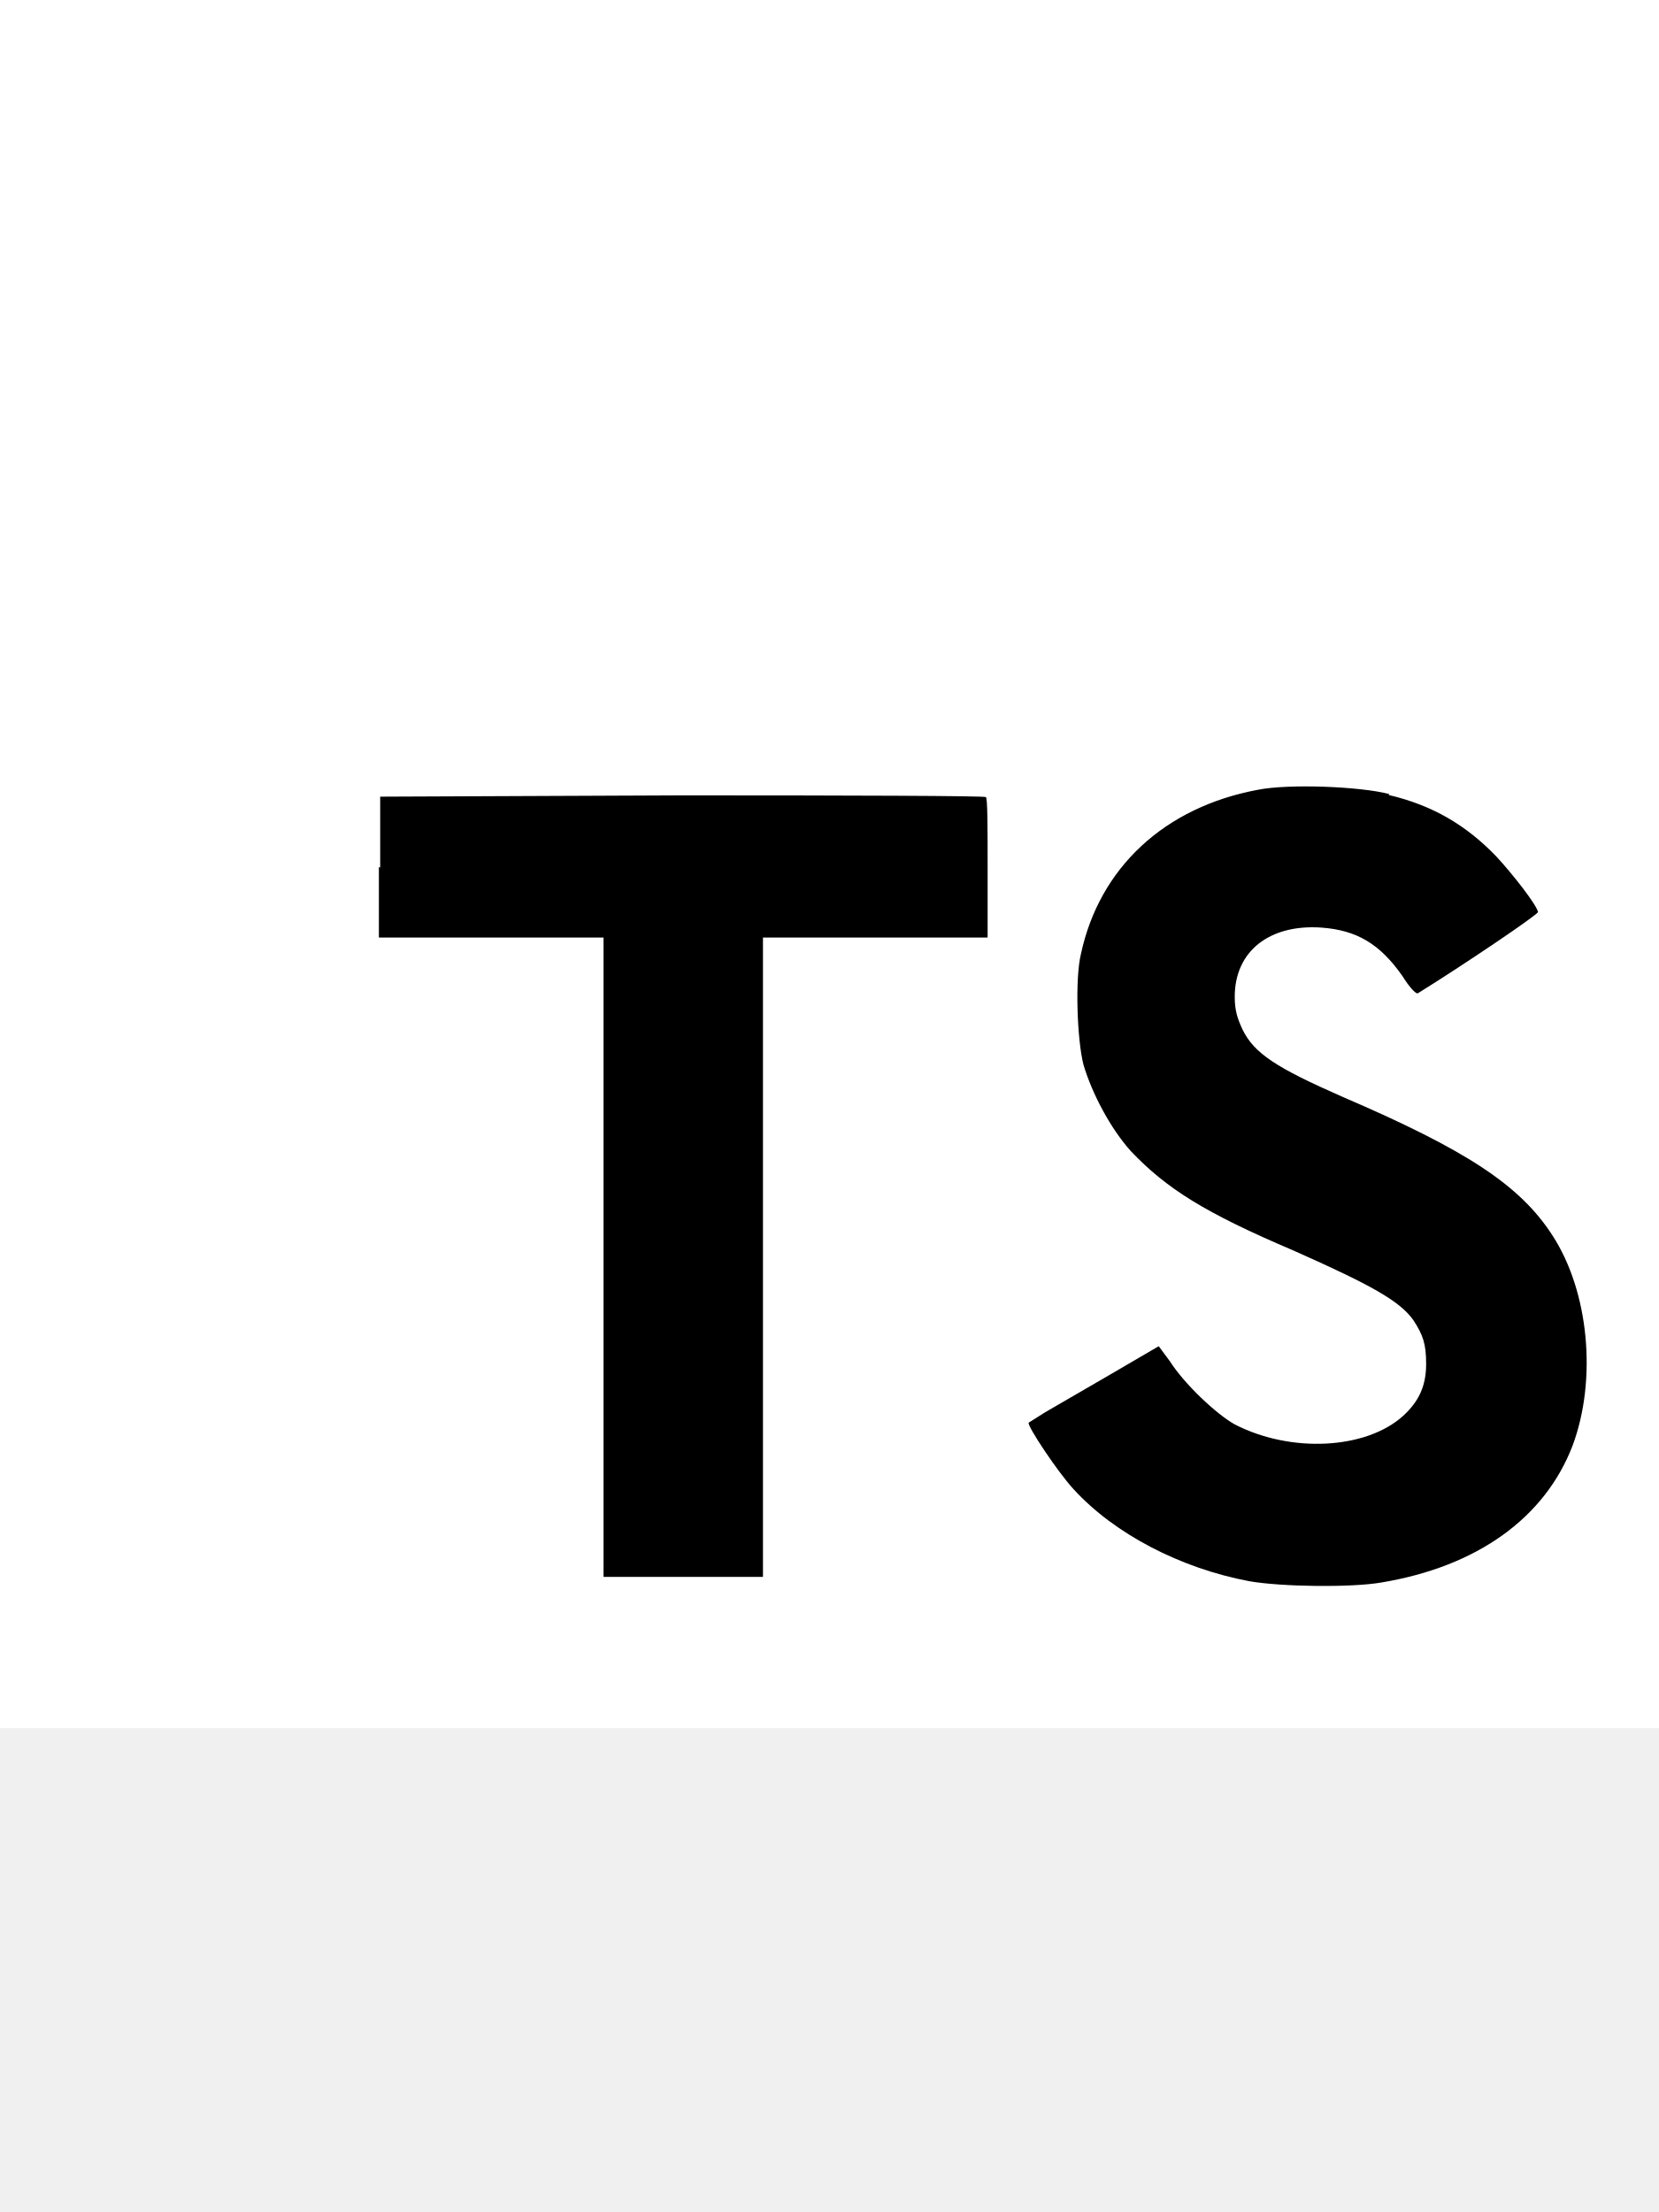
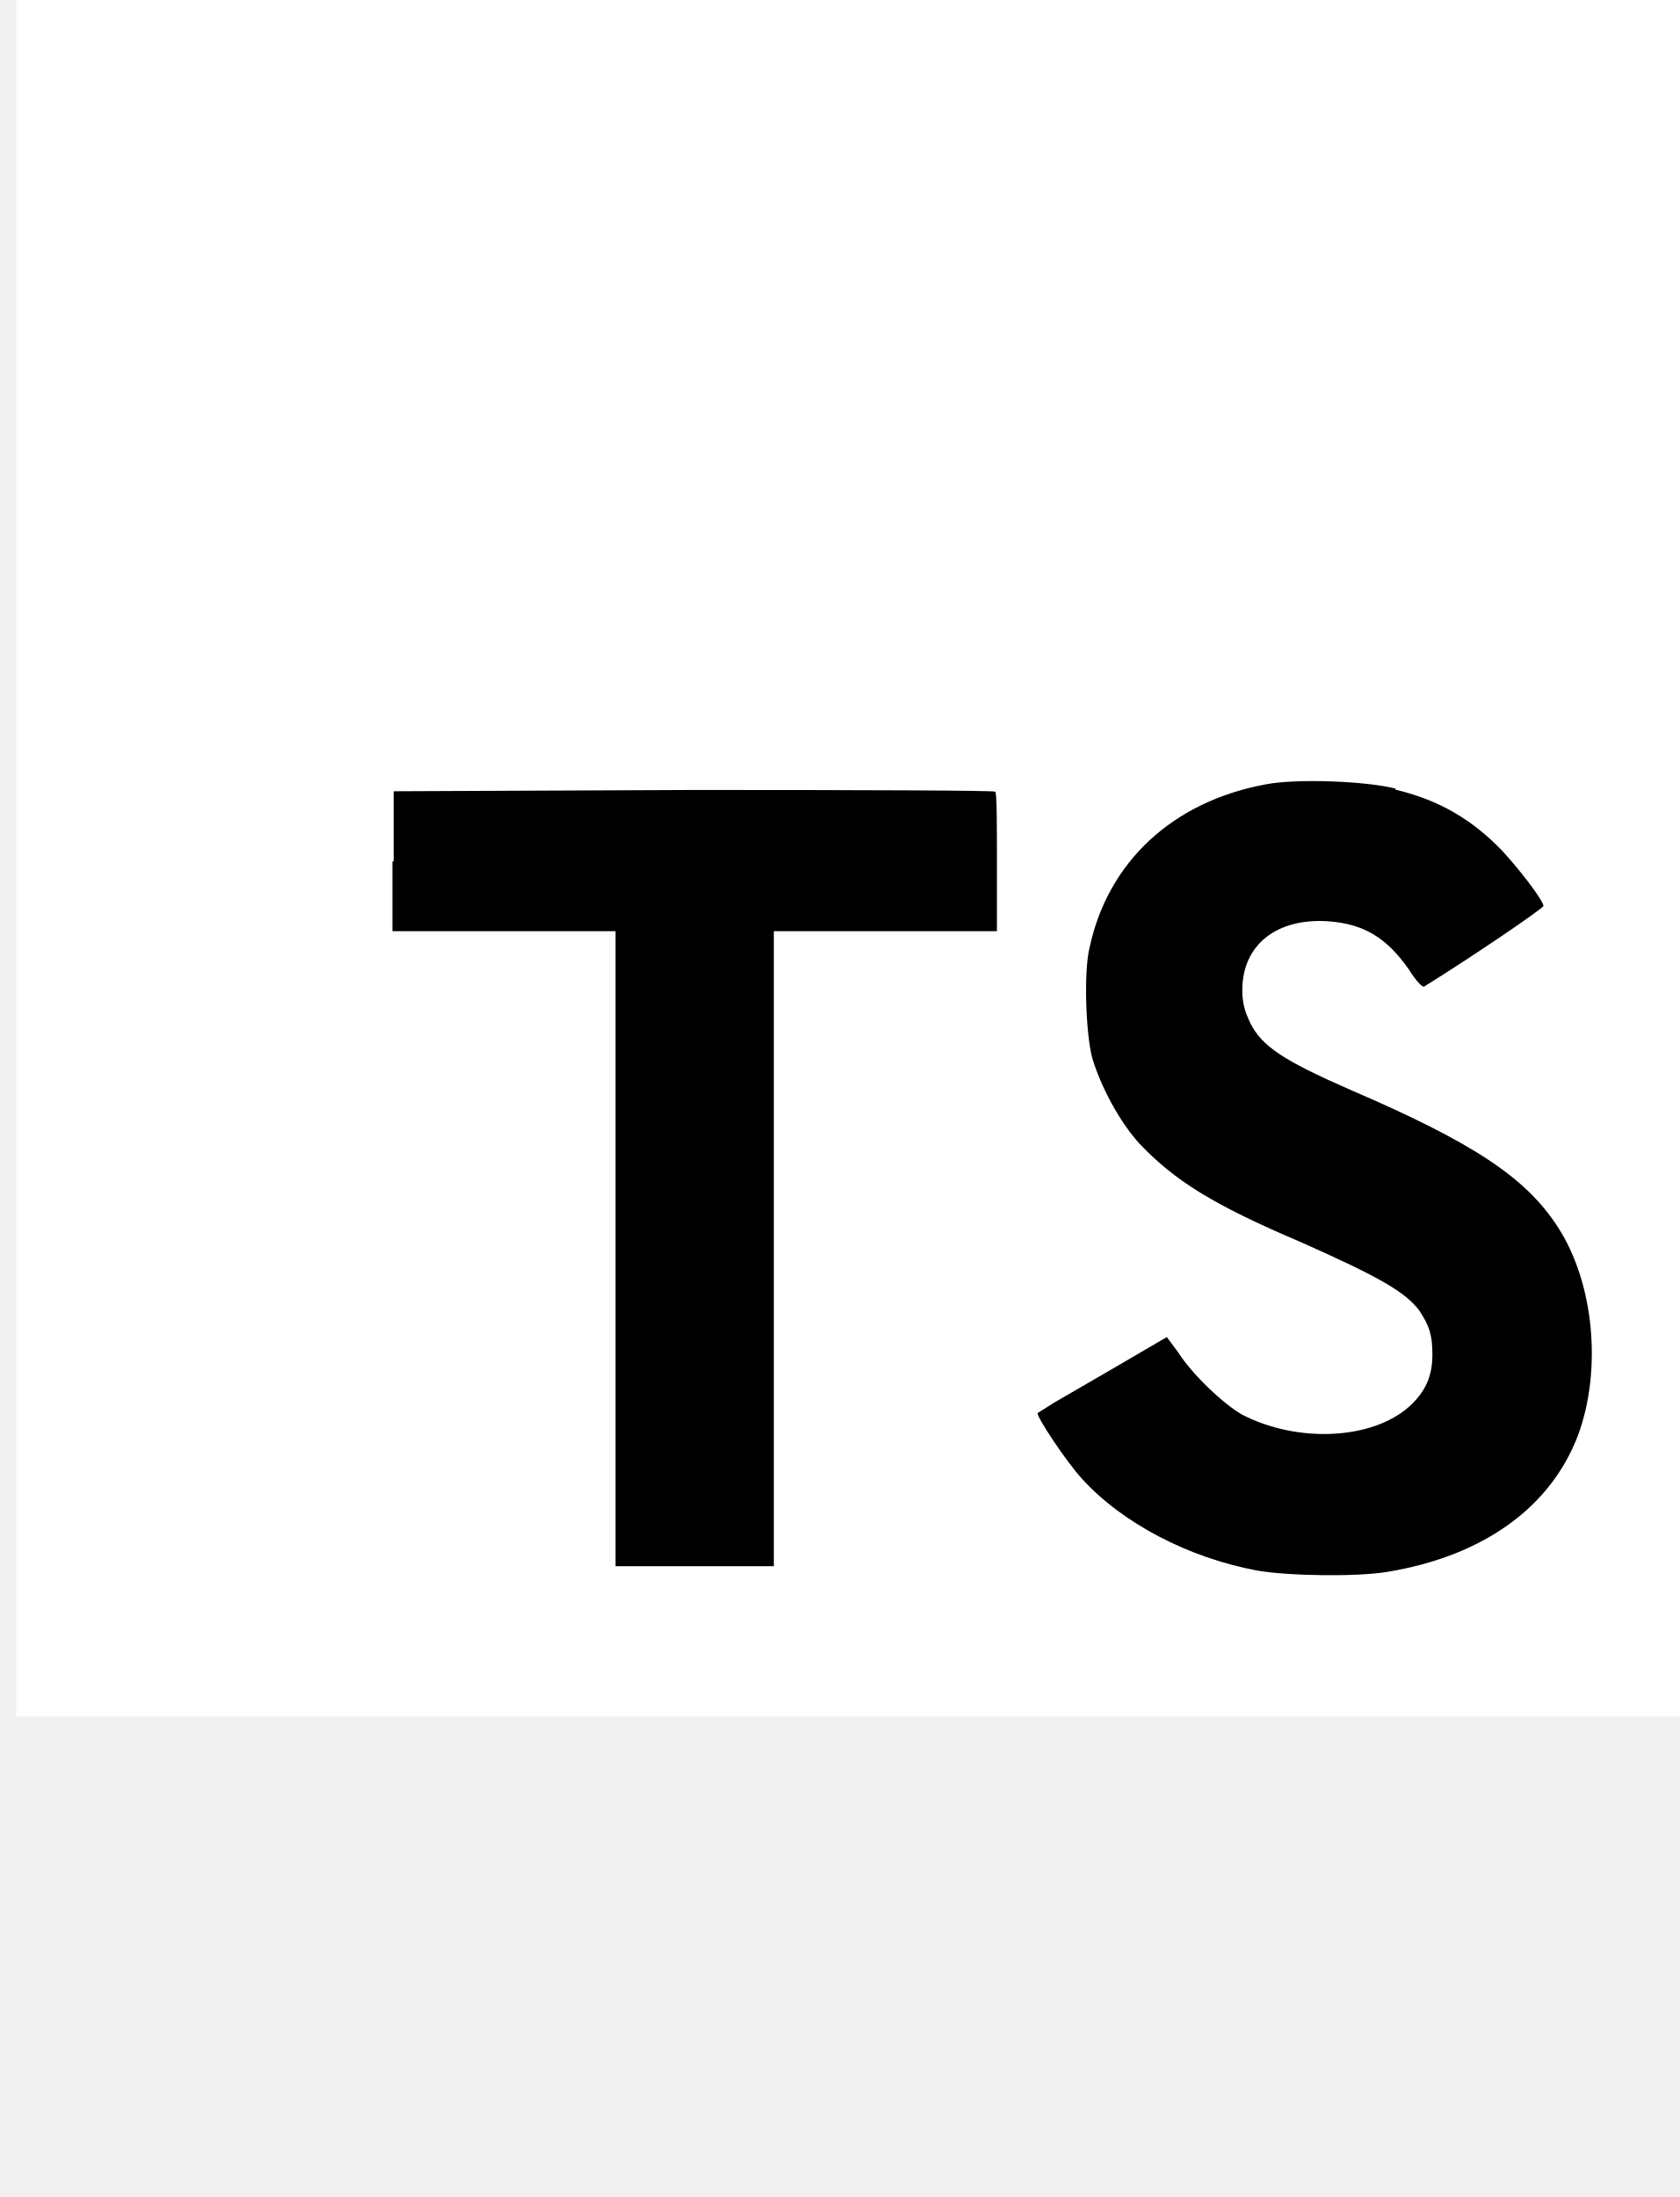
- <svg xmlns="http://www.w3.org/2000/svg" id="Layer_1" viewBox="0 0 384 512" width="12" height="16">
+ <svg xmlns="http://www.w3.org/2000/svg" id="Layer_1" viewBox="0 0 384 512" width="13" height="17">
  <style>.st0{fill:#fff}.st1{fill:#000}</style>
  <path class="st0" d="M0 200V0h400v400H0" />
  <path class="st1" d="M87.7 200.7V217h52v148h36.9V217h52v-16c0-9 0-16.3-.4-16.5 0-.3-31.7-.4-70.2-.4l-70 .3v16.4l-.3-.1zM321.4 184c10.2 2.4 18 7 25 14.3 3.7 4 9.2 11 9.6 12.8 0 .6-17.3 12.3-27.8 18.8-.4.3-2-1.4-3.6-4-5.2-7.4-10.5-10.6-18.8-11.2-12-.8-20 5.5-20 16 0 3.2.6 5 1.8 7.6 2.7 5.5 7.7 8.8 23.2 15.6 28.6 12.3 41 20.4 48.5 32 8.5 13 10.4 33.4 4.7 48.7-6.4 16.7-22 28-44.3 31.7-7 1.2-23 1-30.5-.3-16-3-31.3-11-40.7-21.3-3.7-4-10.8-14.7-10.4-15.4l3.8-2.4 15-8.7 11.3-6.6 2.6 3.5c3.3 5.2 10.7 12.2 15 14.6 13 6.7 30.4 5.8 39-2 3.7-3.4 5.3-7 5.3-12 0-4.6-.7-6.7-3-10.2-3.2-4.4-9.6-8-27.6-16-20.7-8.8-29.5-14.4-37.7-23-4.7-5.2-9-13.3-11-20-1.5-5.8-2-20-.6-25.7 4.3-20 19.4-34 41-38 7-1.4 23.5-.8 30.4 1l-.2.2z" />
</svg>
